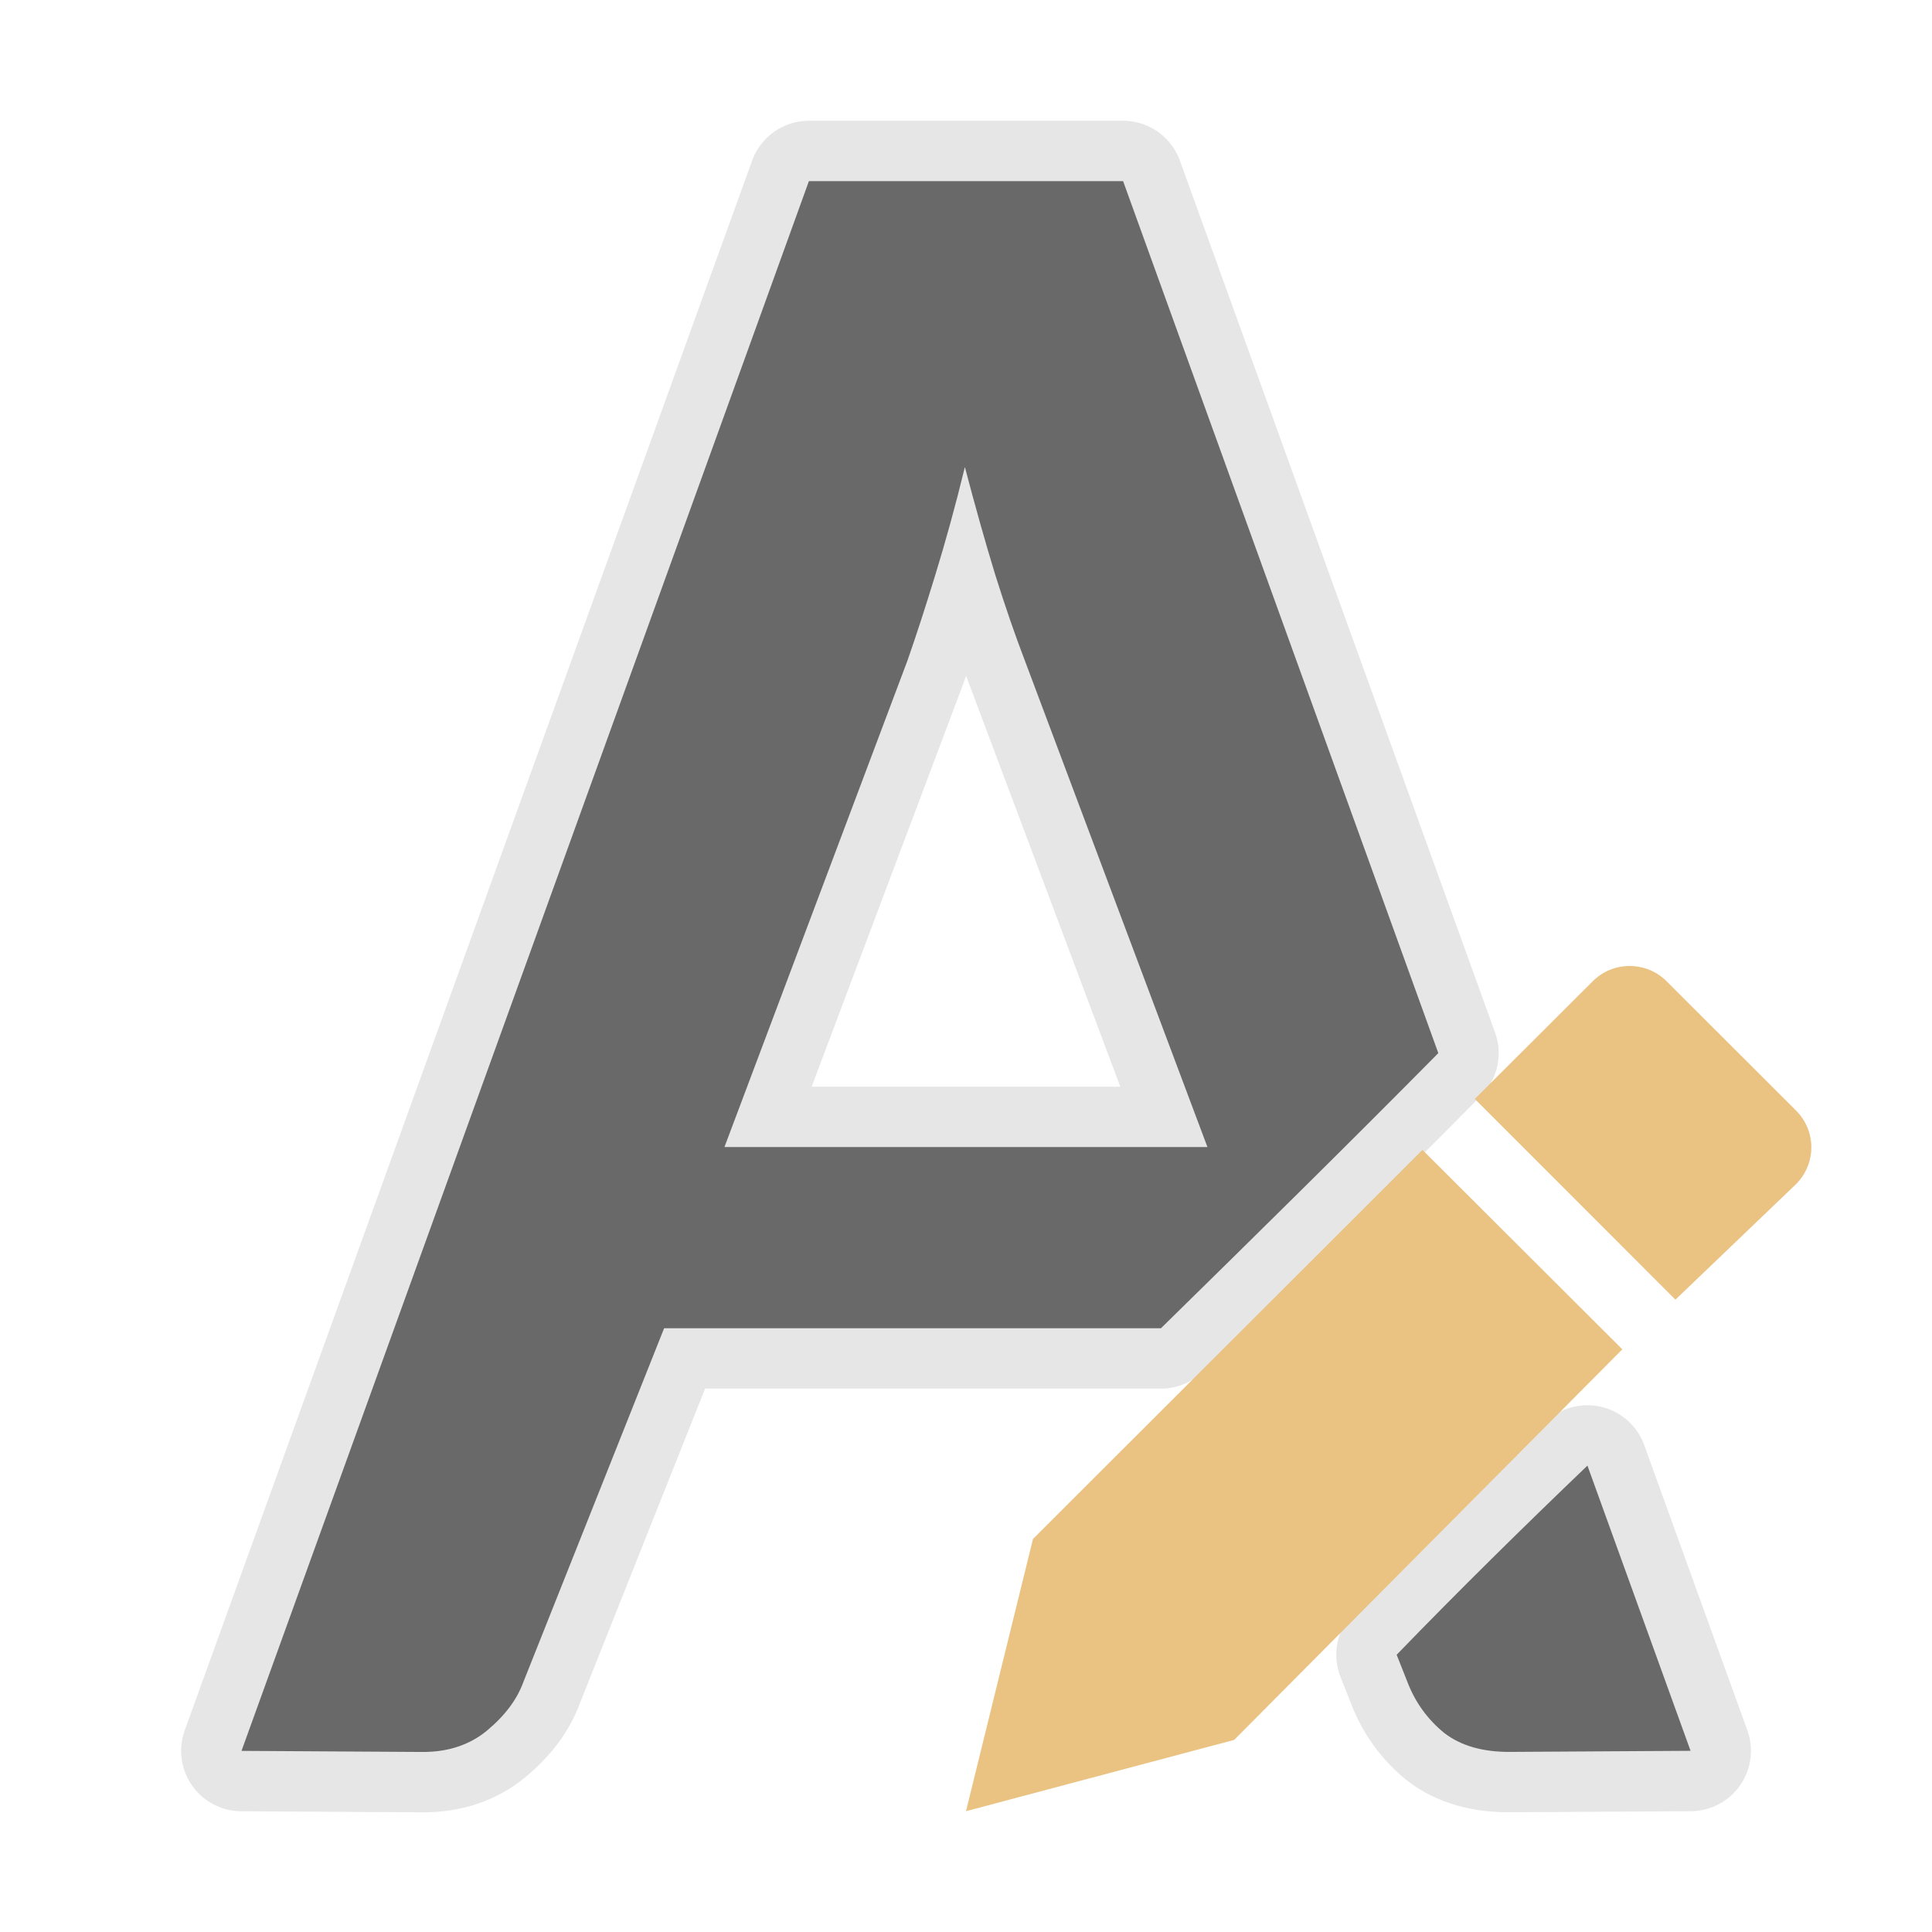
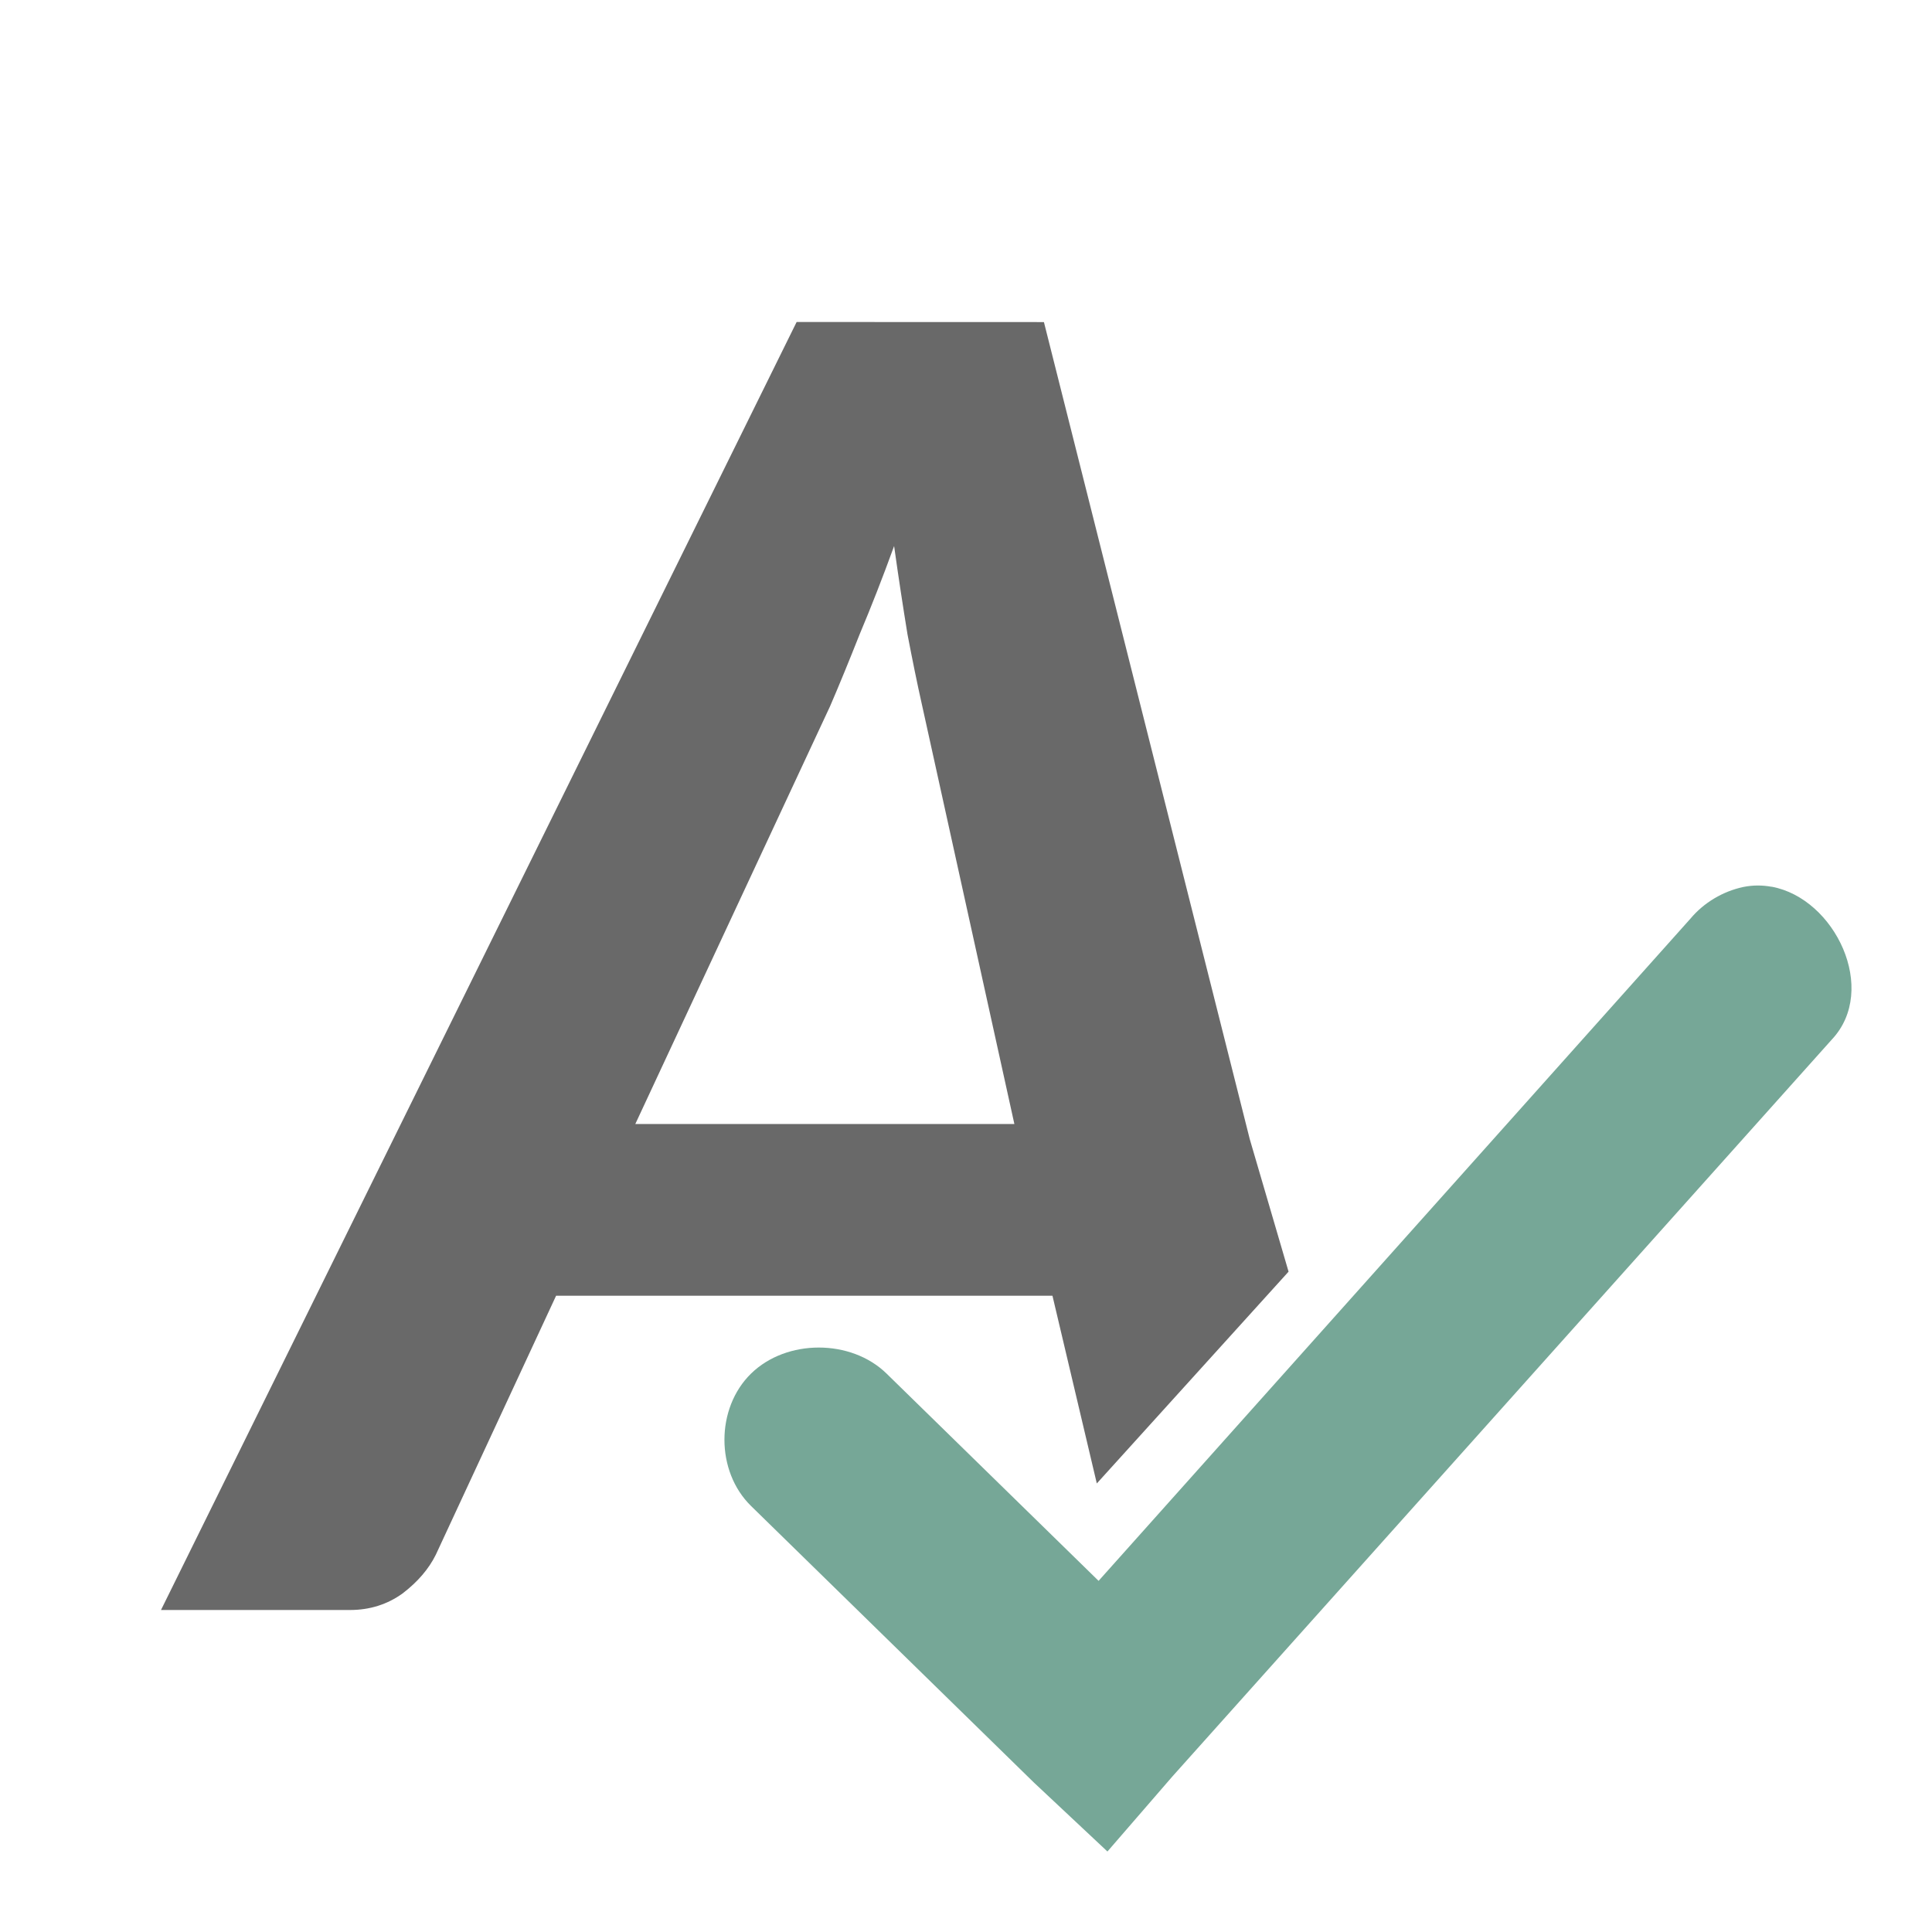
- <svg xmlns="http://www.w3.org/2000/svg" viewBox="0 0 32 32">
-   <path d="m13.398 3-9.398 26 2.998.018c.427.002.784-.119 1.068-.354.298-.248.498-.516.602-.803l2.332-5.861h8.229c1.548-1.518 3.089-3.035 4.594-4.557l-5.221-14.443zm2.584 4.738c.168.64.334 1.233.502 1.781.168.535.331 1.006.486 1.41l3.029 8.07h-8l3.029-8.051c.142-.405.297-.881.465-1.43.168-.548.333-1.142.488-1.781zm10.311 16.537c-1.061 1.017-2.116 2.054-3.16 3.133l.188.475c.129.326.33.6.602.822.272.209.635.315 1.088.312l2.99-.018z" style="fill:none;stroke:#e5e5e5;stroke-width:2;stroke-linecap:round;stroke-linejoin:round;stroke-opacity:.992" />
-   <path d="m13.398 3-9.398 26 2.998.018c.427.002.784-.119 1.068-.354.298-.248.498-.516.602-.803l2.332-5.861h8.229c1.548-1.518 3.089-3.035 4.594-4.557l-5.221-14.443zm2.584 4.738c.168.64.334 1.233.502 1.781.168.535.331 1.006.486 1.41l3.029 8.07h-8l3.029-8.051c.142-.405.297-.881.465-1.43.168-.548.333-1.142.488-1.781zm10.311 16.537c-1.061 1.017-2.116 2.054-3.16 3.133l.188.475c.129.326.33.6.602.822.272.209.635.315 1.088.312l2.99-.018z" fill="#696969" />
-   <g fill="#eac282" transform="matrix(1.166751 0 0 1.166667 3.165736 3.166667)">
-     <path d="m17.48 13.611-5.529 5.523-.951 3.865 3.807-1.012 5.51-5.545z" />
-     <path d="m20.42 11c-.19 0-.378.072-.523.217l-1.674 1.67 2.848 2.85 1.711-1.639c.291-.29.291-.757 0-1.047l-1.836-1.834c-.145-.145-.336-.217-.525-.217z" />
-   </g>
+ <svg xmlns="http://www.w3.org/2000/svg" viewBox="0 0 24 24">
+   <path d="m9.896 4-7.896 16h2.348c.245 0 .463-.069.652-.205.19-.145.327-.306.414-.482l1.494-3.217h6.166l.551 2.332 2.382-2.631-.482-1.646-2.557-10.15zm1.211 2.783c.055.394.111.758.166 1.096.063.329.122.618.178.867l1.15 5.217h-4.709l2.42-5.191c.111-.257.233-.555.367-.893.142-.337.285-.702.428-1.096z" fill="#696969" />
+   <path d="m22.008 11.016c-.113-.021-.23-.022-.35.002-.256.054-.492.195-.658.393l-7.353 8.227-2.634-2.575c-.441-.431-1.242-.431-1.683 0-.441.431-.441 1.214 0 1.645l3.512 3.434.915.858.805-.93 8.194-9.157c.581-.619.041-1.753-.748-1.898z" fill="#76a797" />
</svg>
